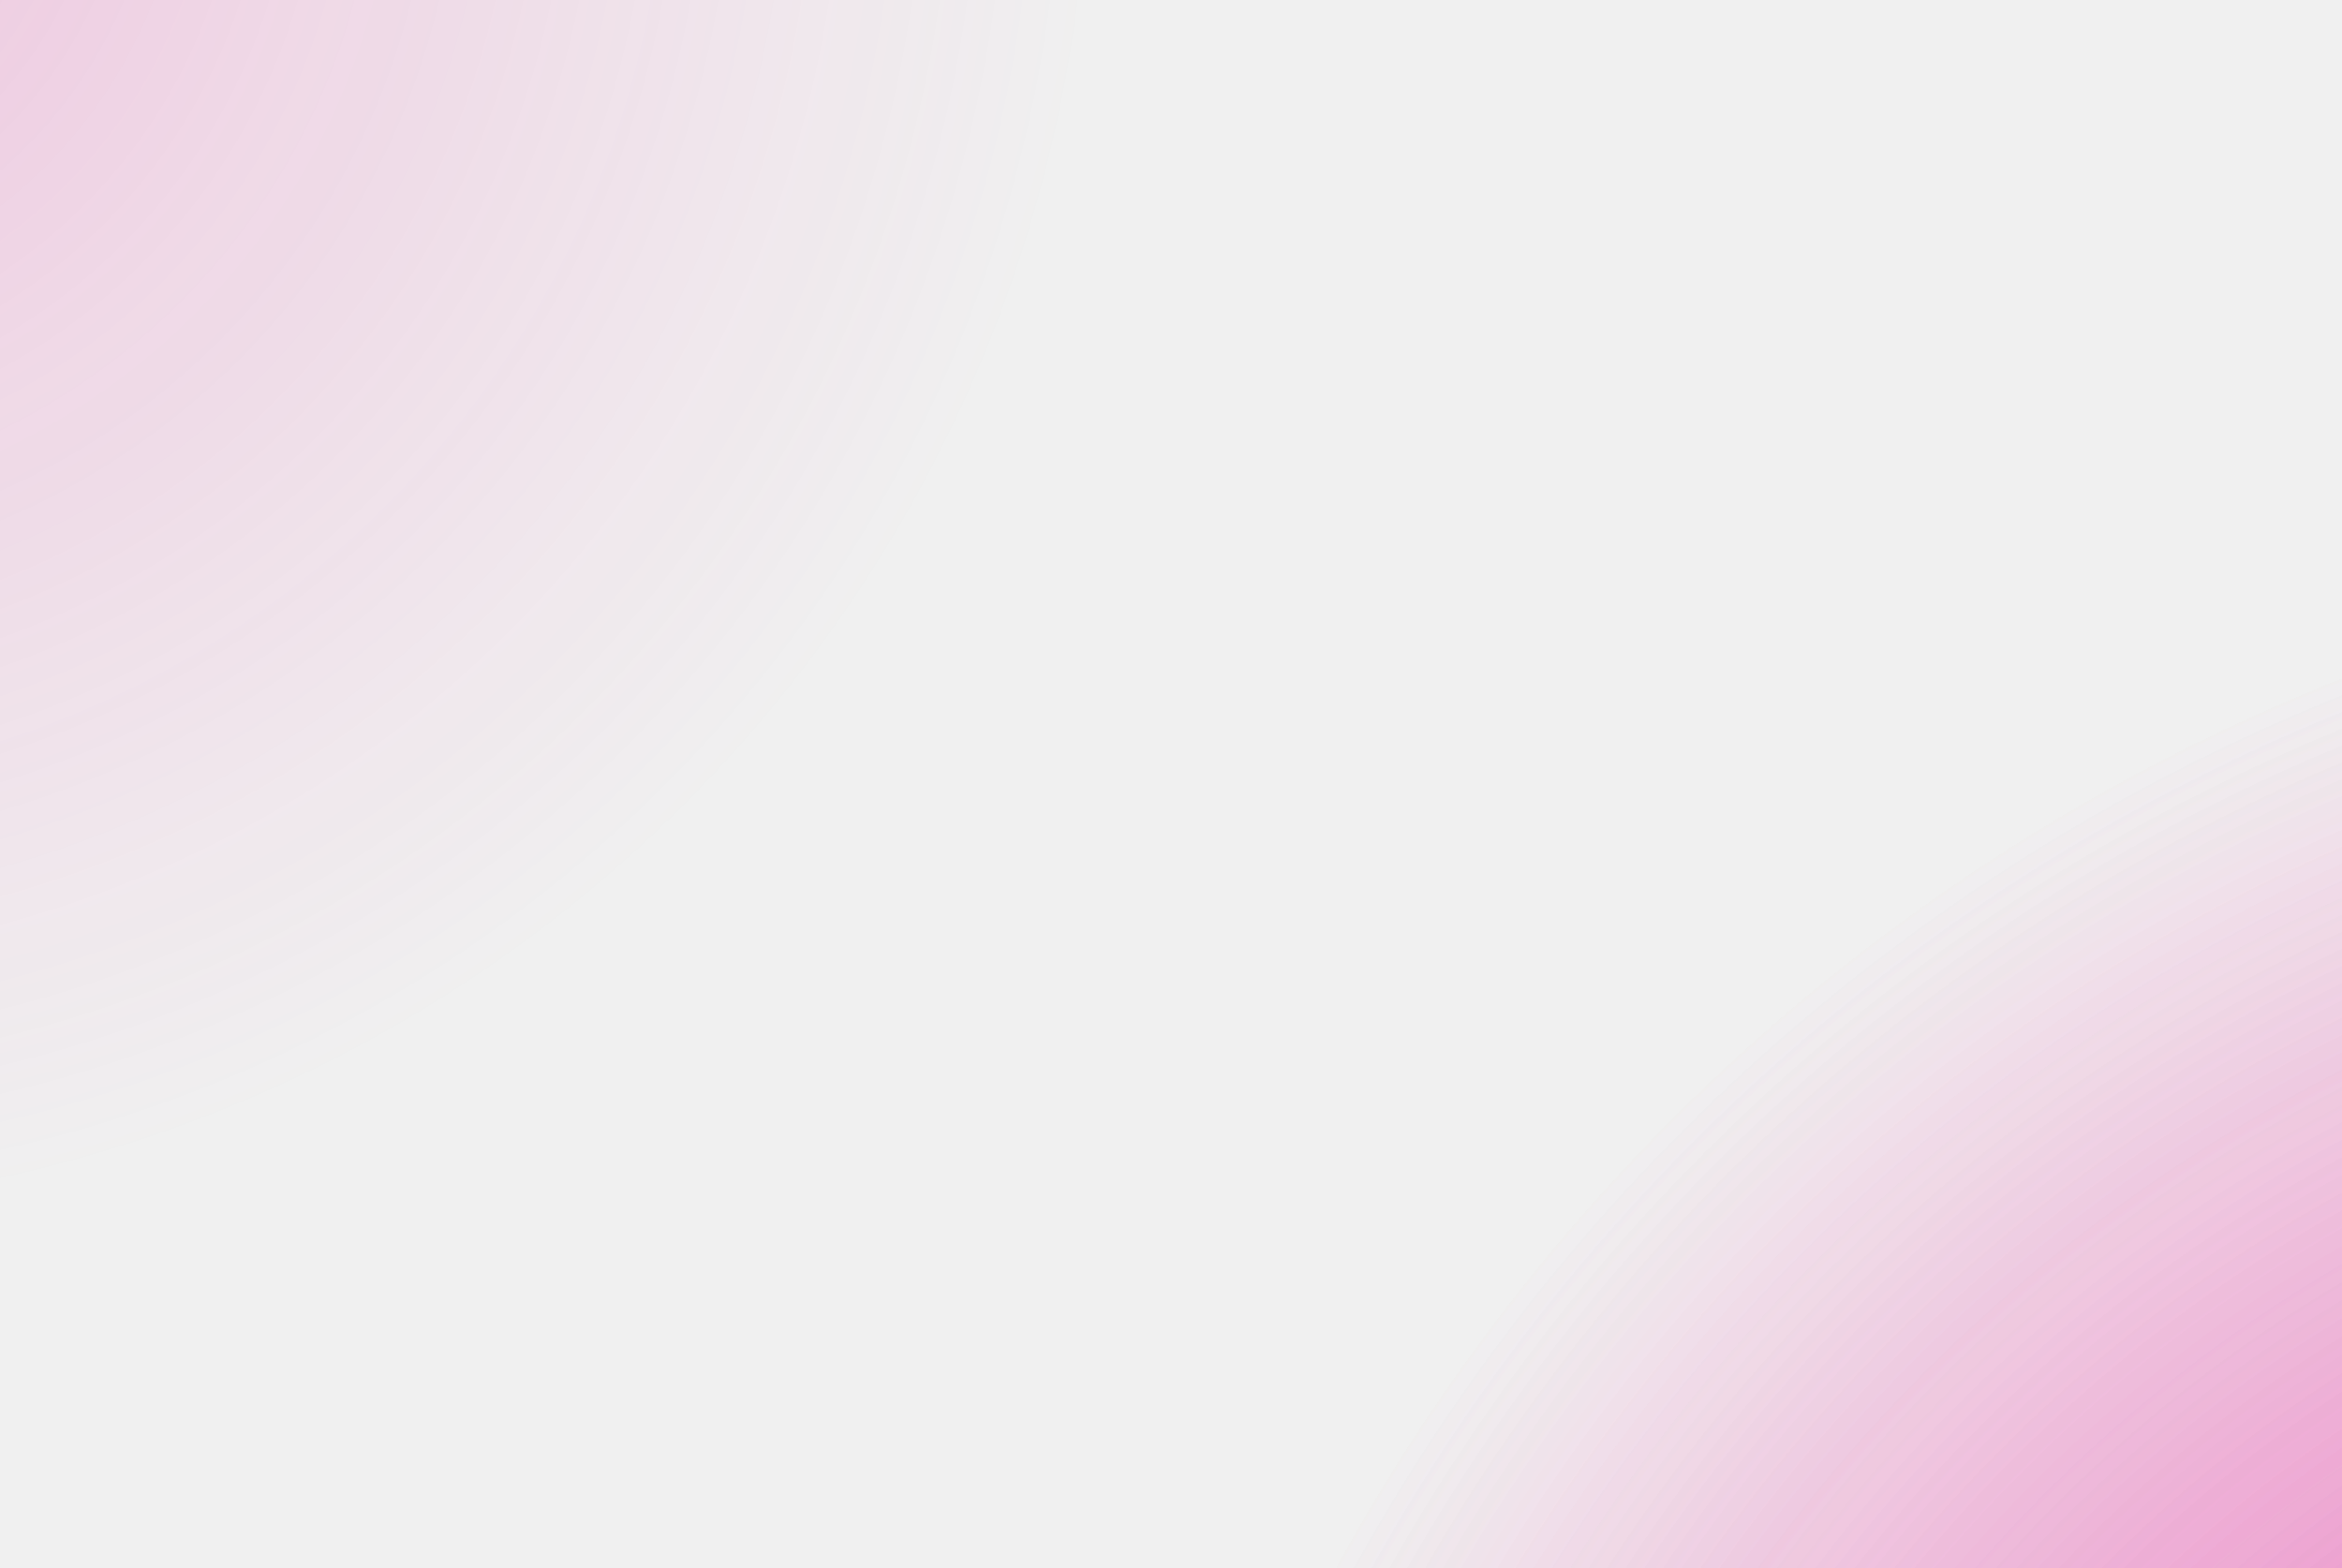
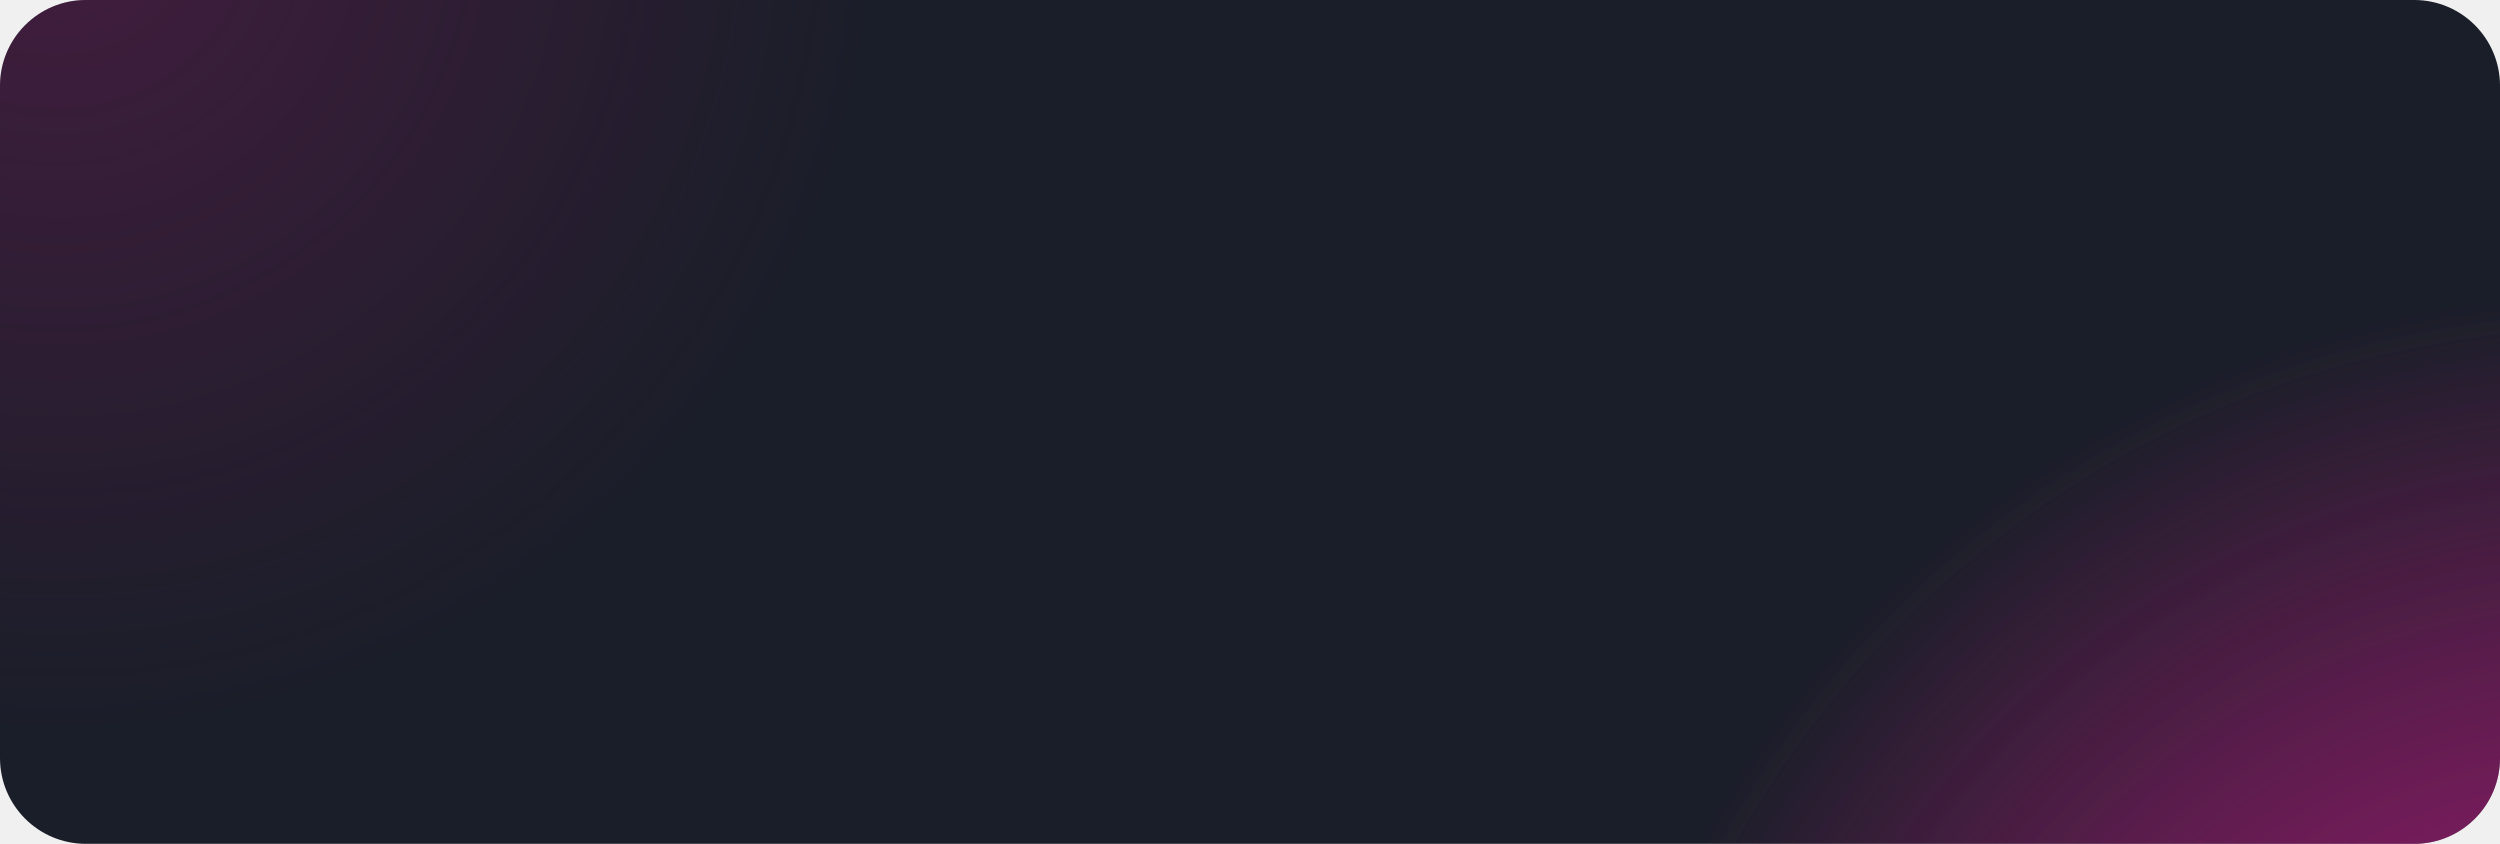
- <svg xmlns="http://www.w3.org/2000/svg" width="638" height="427" viewBox="0 0 638 427" fill="none">
-   <circle opacity="0.5" cx="831.5" cy="679.5" r="531.5" fill="url(#paint0_radial_1659_991)" />
-   <circle opacity="0.5" cx="831.5" cy="679.5" r="531.5" fill="url(#paint1_radial_1659_991)" />
-   <circle opacity="0.2" cx="-79.5" cy="-46.5" r="379.5" fill="url(#paint2_radial_1659_991)" />
+ <svg xmlns="http://www.w3.org/2000/svg" width="874" height="295" viewBox="0 0 874 295" fill="none">
+   <g clip-path="url(#clip0_259_906)">
+     <rect width="874" height="295" rx="30" fill="#191E28" />
+     <circle opacity="0.5" cx="914.5" cy="467.5" r="365.5" fill="url(#paint0_radial_259_906)" />
+     <circle opacity="0.5" cx="914.5" cy="467.5" r="365.5" fill="url(#paint1_radial_259_906)" />
+     <circle opacity="0.2" cx="20" cy="-31" r="294" fill="url(#paint2_radial_259_906)" />
+   </g>
  <defs>
-     <radialGradient id="paint0_radial_1659_991" cx="0" cy="0" r="1" gradientUnits="userSpaceOnUse" gradientTransform="translate(831.5 679.5) rotate(90) scale(531.5)">
+     <radialGradient id="paint0_radial_259_906" cx="0" cy="0" r="1" gradientUnits="userSpaceOnUse" gradientTransform="translate(914.5 467.5) rotate(90) scale(365.5)">
      <stop stop-color="#E81899" />
      <stop offset="1" stop-color="#E81899" stop-opacity="0" />
    </radialGradient>
-     <radialGradient id="paint1_radial_1659_991" cx="0" cy="0" r="1" gradientUnits="userSpaceOnUse" gradientTransform="translate(831.5 679.5) rotate(90) scale(531.5)">
+     <radialGradient id="paint1_radial_259_906" cx="0" cy="0" r="1" gradientUnits="userSpaceOnUse" gradientTransform="translate(914.5 467.5) rotate(90) scale(365.5)">
      <stop stop-color="#E81899" />
      <stop offset="1" stop-color="#E81899" stop-opacity="0" />
    </radialGradient>
-     <radialGradient id="paint2_radial_1659_991" cx="0" cy="0" r="1" gradientUnits="userSpaceOnUse" gradientTransform="translate(-79.5 -46.5) rotate(90) scale(379.5)">
+     <radialGradient id="paint2_radial_259_906" cx="0" cy="0" r="1" gradientUnits="userSpaceOnUse" gradientTransform="translate(20 -31) rotate(90) scale(294)">
      <stop stop-color="#E81899" />
      <stop offset="1" stop-color="#E81899" stop-opacity="0" />
    </radialGradient>
+     <clipPath id="clip0_259_906">
+       <rect width="874" height="295" rx="30" fill="white" />
+     </clipPath>
  </defs>
</svg>
